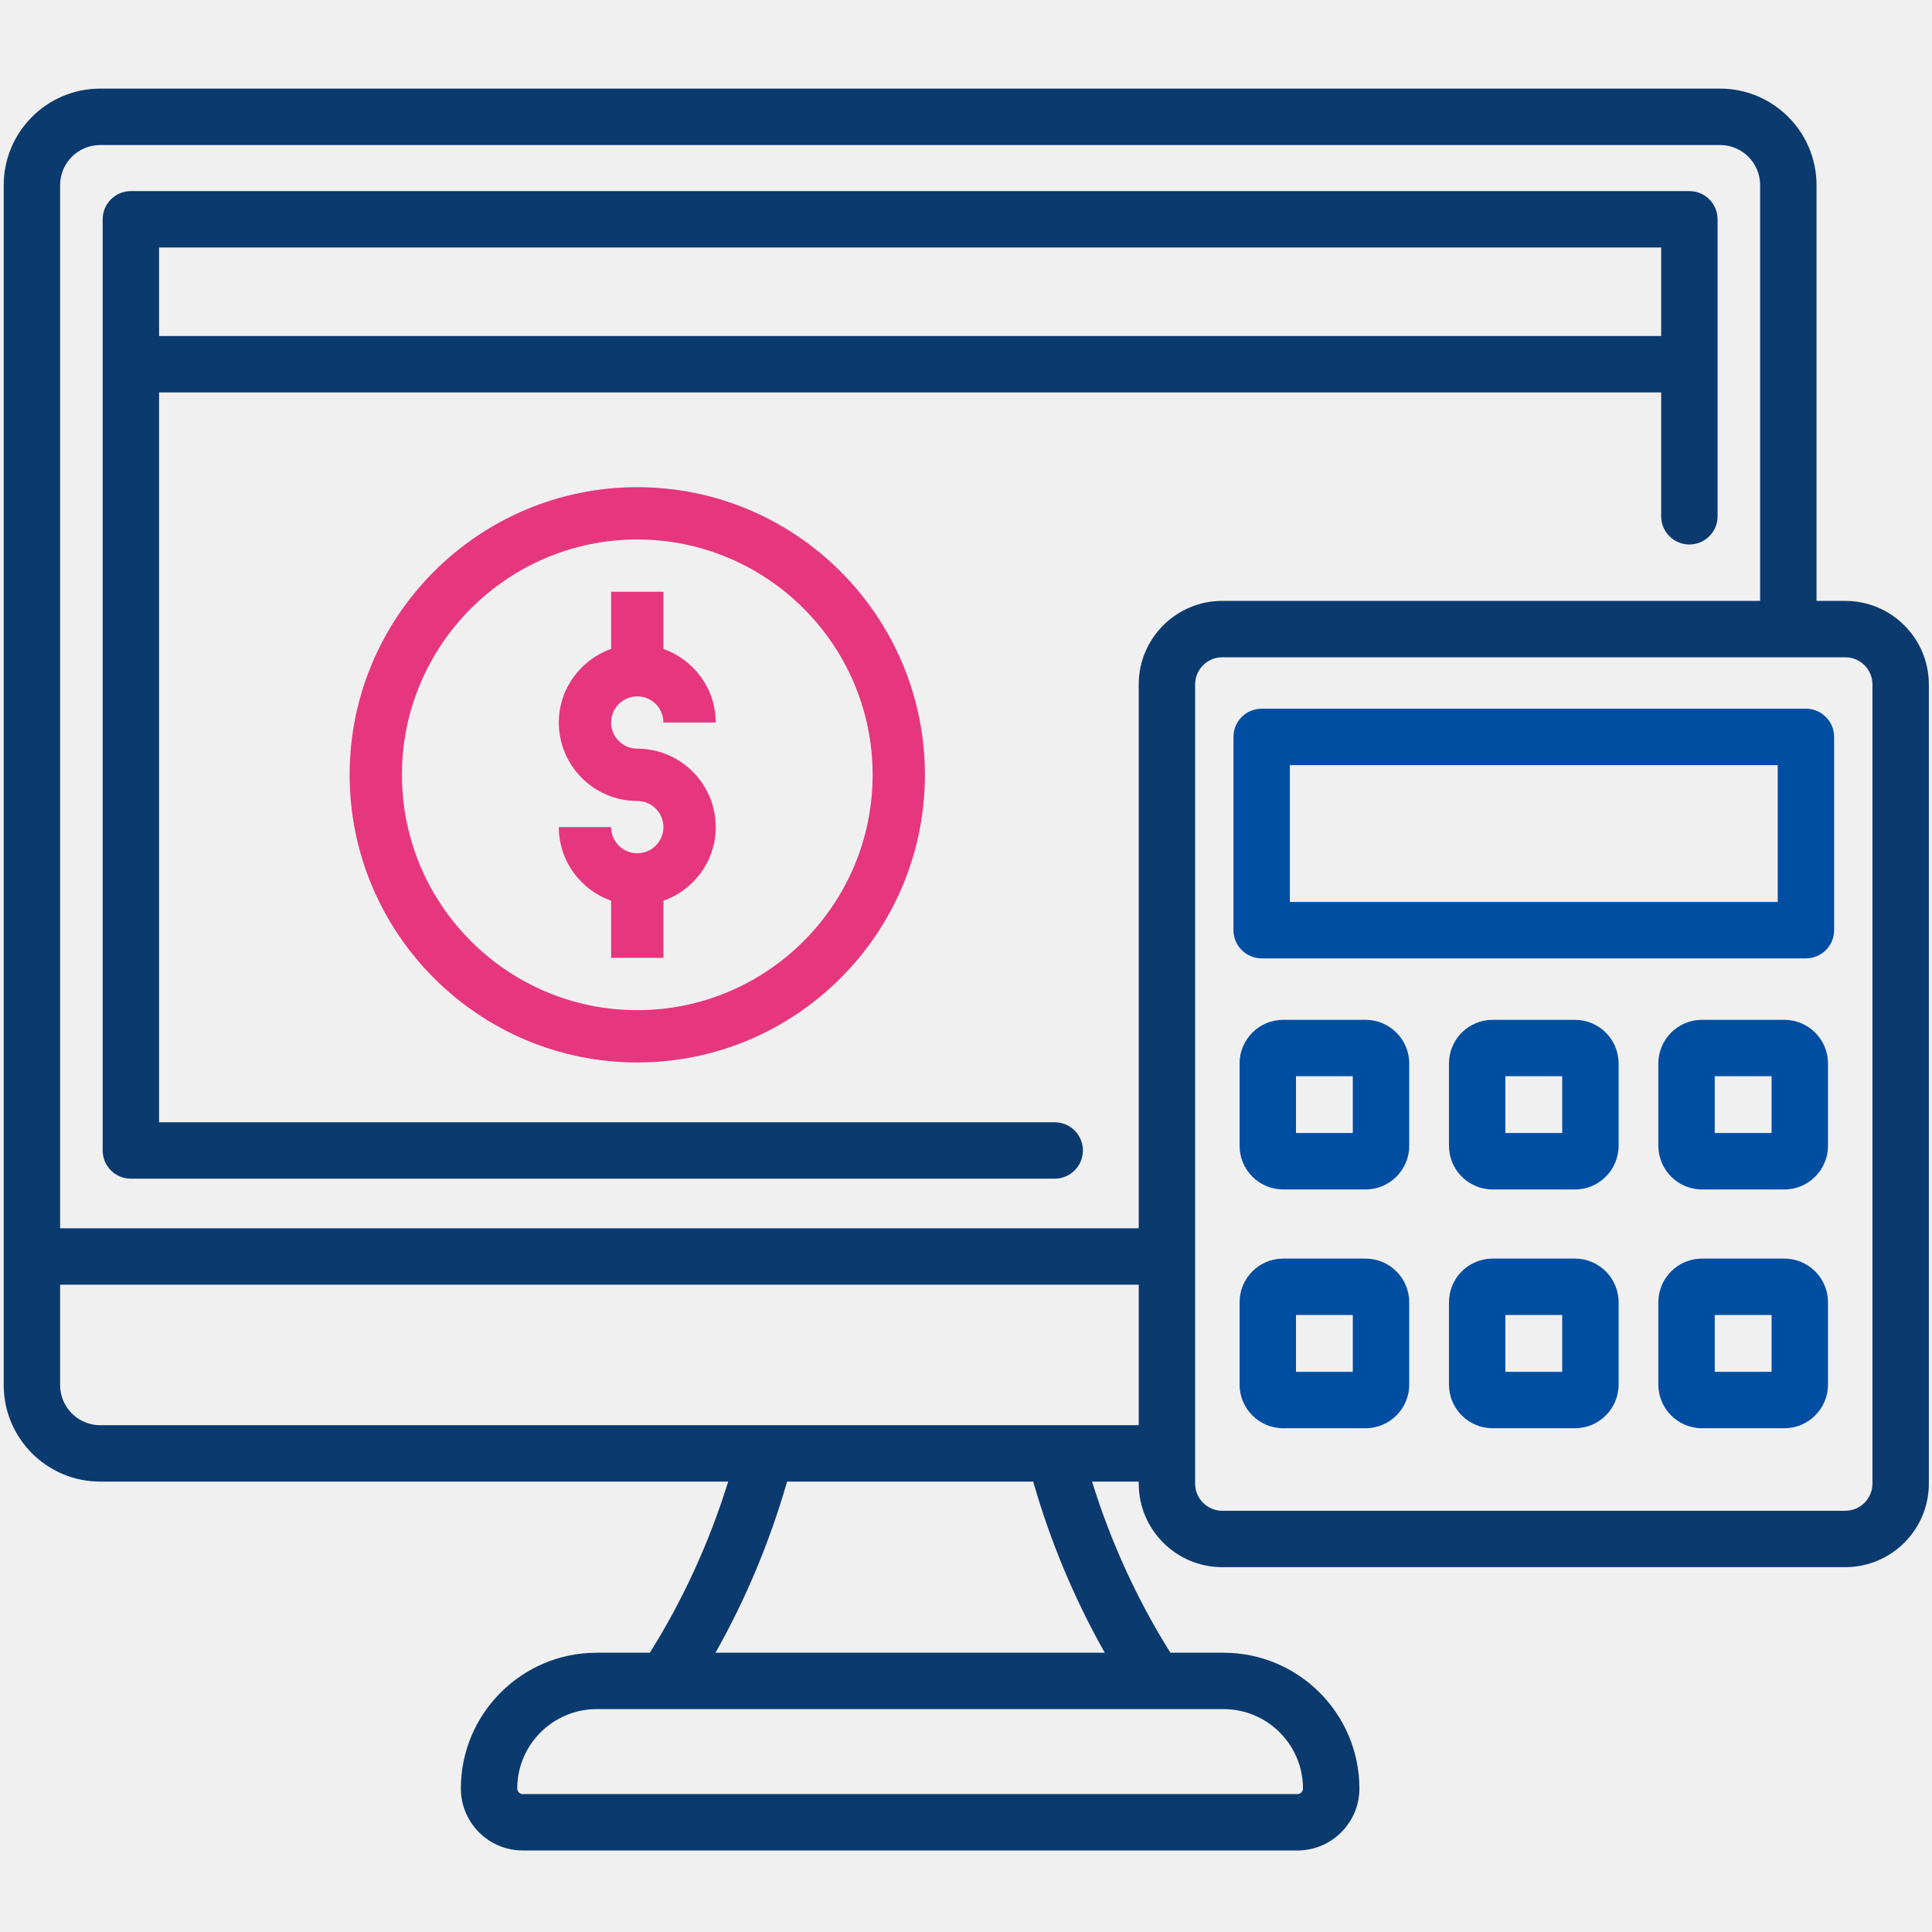
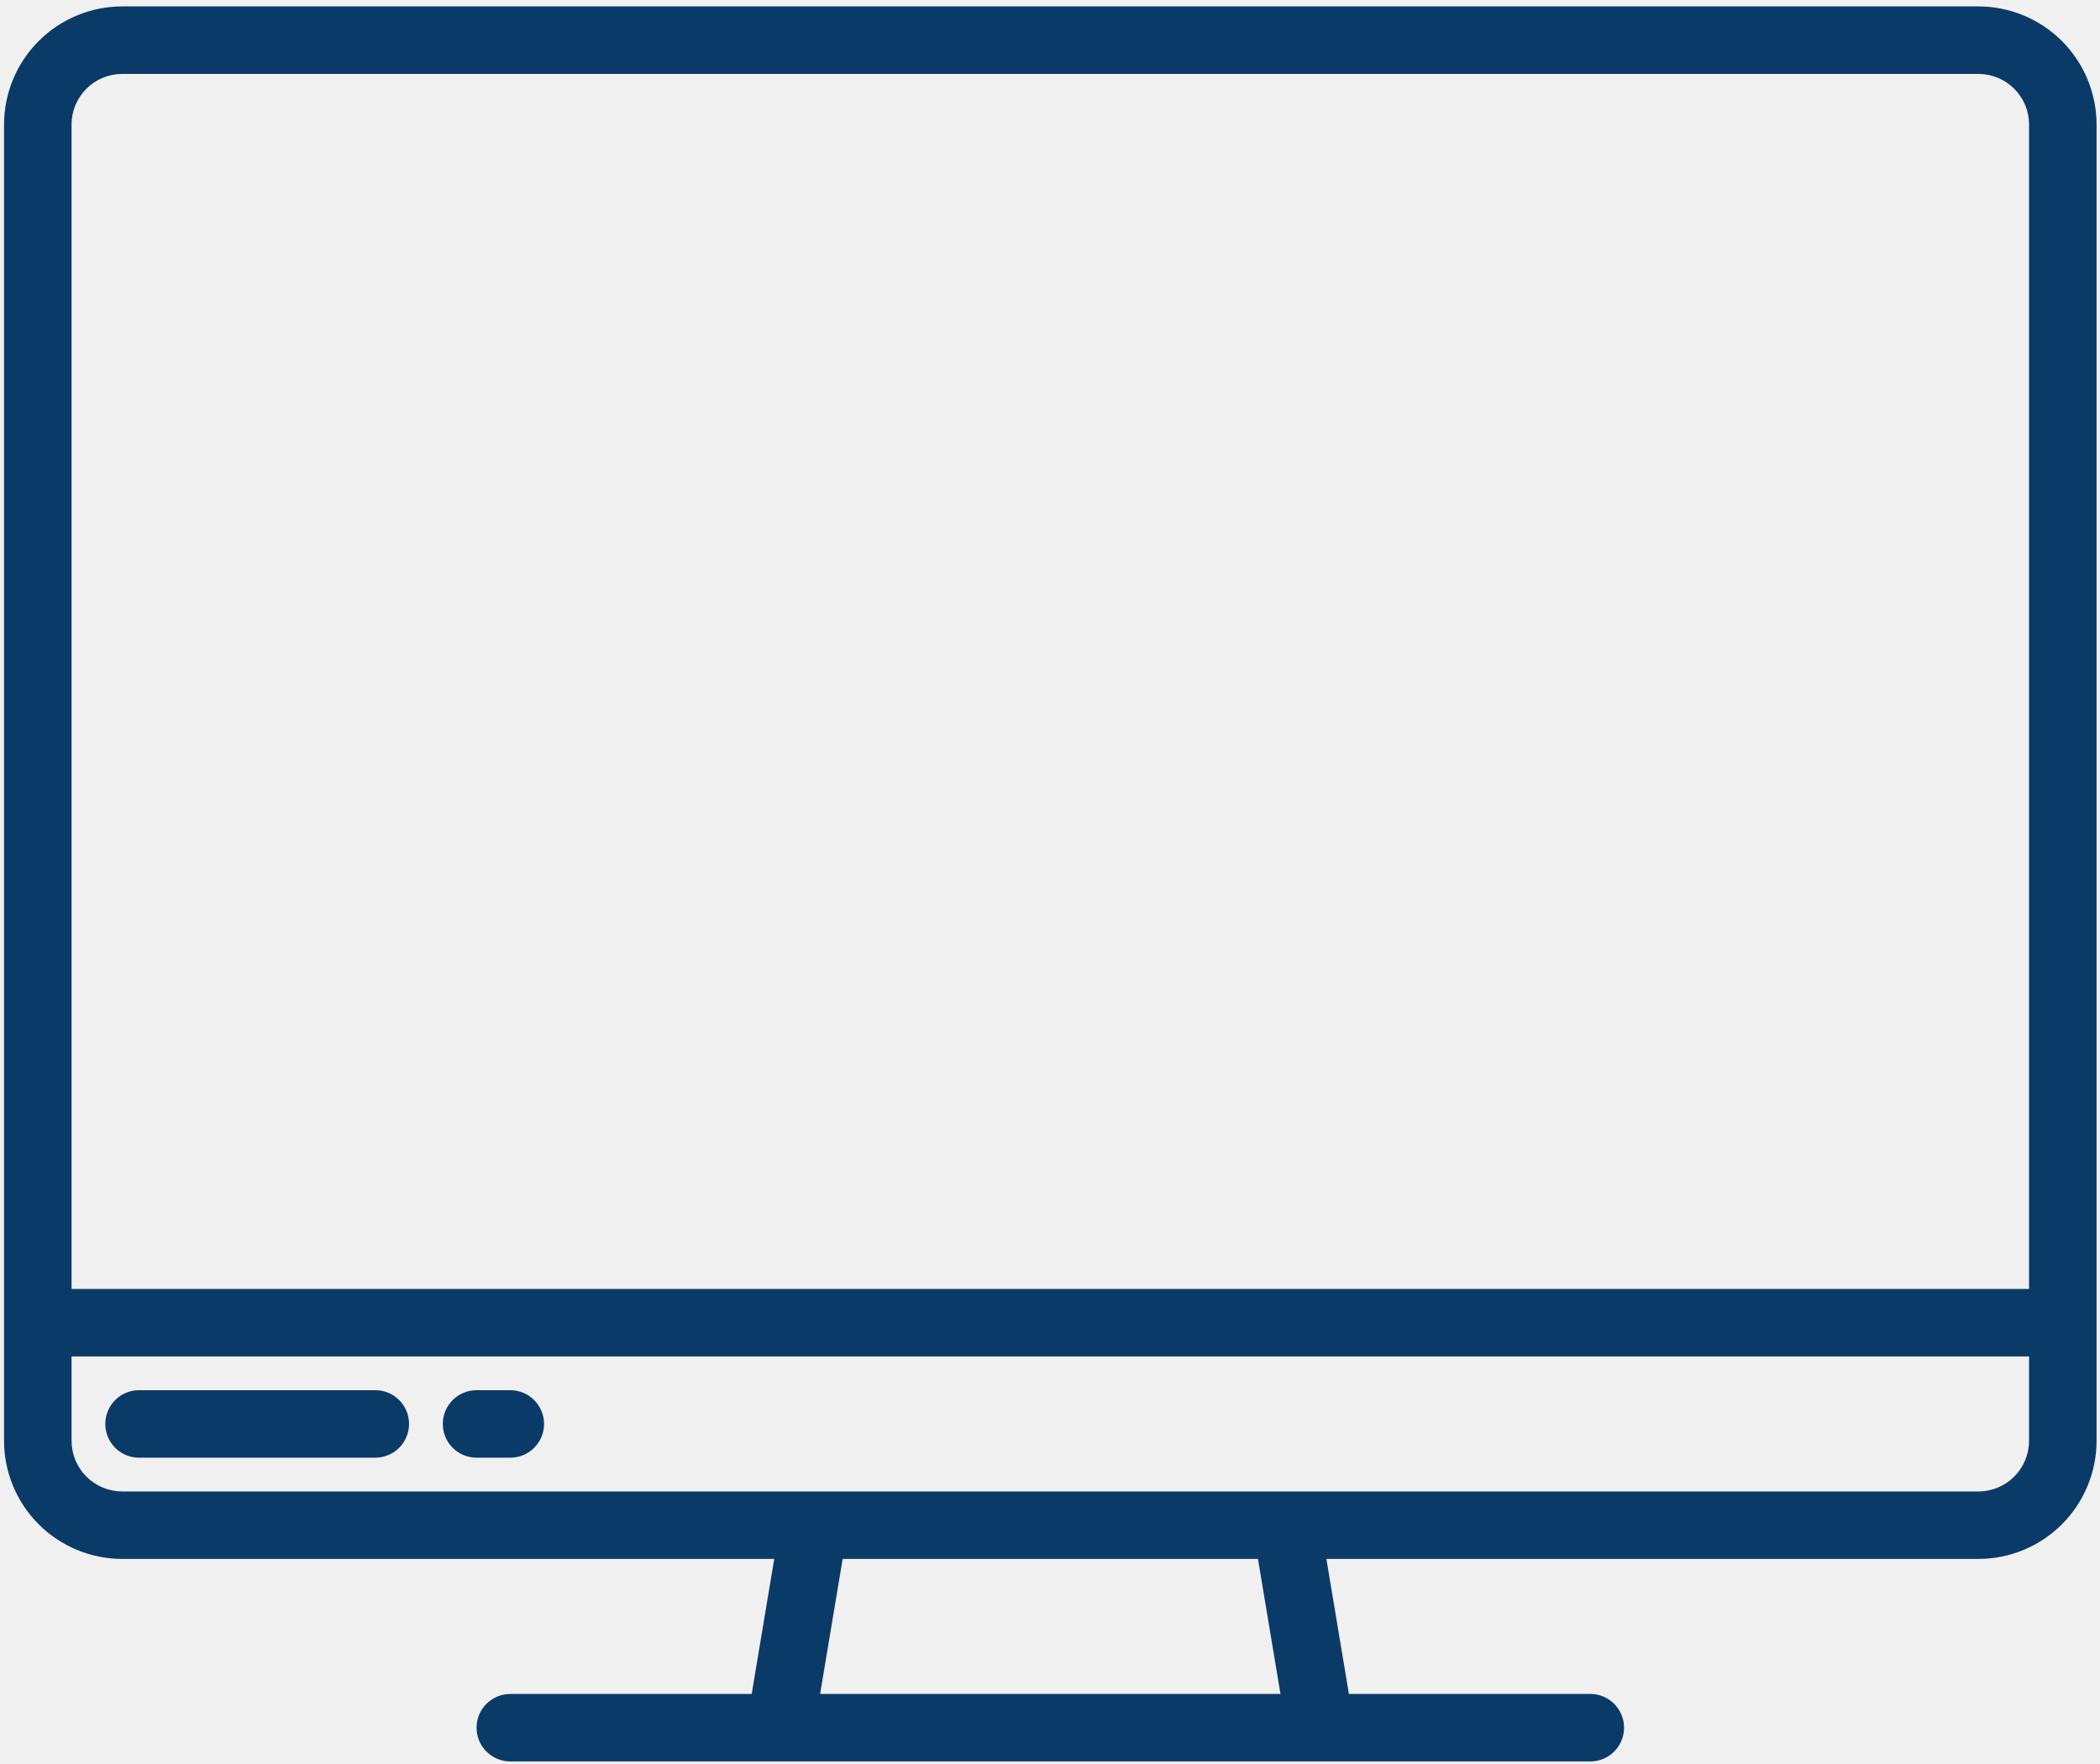
- <svg xmlns="http://www.w3.org/2000/svg" width="281" height="281" viewBox="0 0 281 281" fill="none">
-   <g clip-path="url(#clip0_100_1977)">
-     <path d="M19.034 171.432H153.401C155.668 171.432 157.503 169.597 157.503 167.33C157.503 165.066 155.668 163.229 153.401 163.229H23.136V57.075H241.61V75.092C241.61 77.357 243.448 79.194 245.712 79.194C247.979 79.194 249.814 77.357 249.814 75.092V31.895C249.814 29.631 247.979 27.794 245.712 27.794H19.034C16.768 27.794 14.933 29.631 14.933 31.895V167.33C14.933 169.597 16.77 171.432 19.034 171.432V171.432ZM241.61 35.997V48.872H23.136V35.997H241.61Z" fill="#0B3A6E" />
-     <path d="M262.663 103.077H183.503C181.236 103.077 179.401 104.912 179.401 107.178V135.289C179.401 137.555 181.236 139.39 183.503 139.39H262.663C264.927 139.39 266.764 137.555 266.764 135.289V107.178C266.764 104.914 264.927 103.077 262.663 103.077ZM258.561 131.189H187.604V111.28H258.561V131.189Z" fill="#004EA2" />
-     <path d="M198.617 148.329H186.637C183.137 148.329 180.292 151.174 180.292 154.675V166.653C180.292 170.152 183.137 173 186.637 173H198.617C202.116 173 204.963 170.152 204.963 166.653V154.675C204.963 151.174 202.116 148.329 198.617 148.329V148.329ZM196.76 164.797H188.495V156.532H196.76V164.797Z" fill="#004EA2" />
-     <path d="M229.071 148.329H217.093C213.594 148.329 210.746 151.174 210.746 154.675V166.653C210.746 170.152 213.594 173 217.093 173H229.071C232.57 173 235.417 170.152 235.417 166.653V154.675C235.417 151.174 232.57 148.329 229.071 148.329ZM227.214 164.797H218.949V156.532H227.214V164.797Z" fill="#004EA2" />
-     <path d="M259.525 148.329H247.547C244.048 148.329 241.2 151.174 241.2 154.675V166.653C241.2 170.152 244.048 173 247.547 173H259.525C263.026 173 265.872 170.152 265.872 166.653V154.675C265.874 151.174 263.026 148.329 259.525 148.329V148.329ZM257.671 164.797H249.403V156.532H257.671V164.797Z" fill="#004EA2" />
-     <path d="M198.617 183.057H186.637C183.137 183.057 180.292 185.905 180.292 189.404V201.384C180.292 204.883 183.137 207.731 186.637 207.731H198.617C202.116 207.731 204.963 204.883 204.963 201.384V189.404C204.963 185.905 202.116 183.057 198.617 183.057V183.057ZM196.76 199.527H188.495V191.262H196.76V199.527Z" fill="#004EA2" />
-     <path d="M229.071 183.057H217.093C213.594 183.057 210.746 185.905 210.746 189.404V201.384C210.746 204.883 213.594 207.731 217.093 207.731H229.071C232.57 207.731 235.417 204.883 235.417 201.384V189.404C235.417 185.905 232.57 183.057 229.071 183.057V183.057ZM227.214 199.527H218.949V191.262H227.214V199.527Z" fill="#004EA2" />
-     <path d="M259.525 183.057H247.547C244.048 183.057 241.2 185.905 241.2 189.404V201.384C241.2 204.883 244.048 207.731 247.547 207.731H259.525C263.026 207.731 265.872 204.883 265.872 201.384V189.404C265.874 185.905 263.026 183.057 259.525 183.057V183.057ZM257.671 199.527H249.403V191.262H257.671V199.527Z" fill="#004EA2" />
-     <path d="M268.39 87.397H264.205V26.918C264.205 19.183 257.912 12.889 250.177 12.889H14.57C6.834 12.889 0.541 19.183 0.541 26.918V201.461C0.541 209.198 6.834 215.492 14.57 215.492H105.913C103.163 224.338 99.344 232.682 94.518 240.381H86.778C75.888 240.381 67.029 249.24 67.029 260.13C67.029 265.101 71.073 269.143 76.042 269.143H188.704C193.675 269.143 197.717 265.099 197.717 260.13C197.717 249.24 188.858 240.381 177.968 240.381H170.228C165.402 232.682 161.583 224.338 158.834 215.492H165.622V215.786C165.622 222.486 171.072 227.935 177.773 227.935H268.39C275.089 227.935 280.541 222.486 280.541 215.786V99.546C280.541 92.846 275.089 87.397 268.39 87.397ZM14.57 21.093H250.177C253.39 21.093 256.002 23.705 256.002 26.918V87.395H177.773C171.072 87.395 165.622 92.846 165.622 99.546V178.648H8.744V26.918C8.744 23.705 11.357 21.093 14.57 21.093ZM189.514 260.13C189.514 260.577 189.151 260.94 188.707 260.94H76.042C75.595 260.94 75.232 260.577 75.232 260.13C75.232 253.764 80.412 248.584 86.781 248.584H177.968C184.334 248.584 189.514 253.764 189.514 260.13ZM160.684 240.381H104.063C108.466 232.596 111.954 224.261 114.477 215.492H150.272C152.792 224.261 156.281 232.596 160.684 240.381ZM14.57 207.289C11.357 207.289 8.744 204.674 8.744 201.461V186.853H165.622V207.289H14.57ZM272.338 215.786C272.338 217.961 270.567 219.732 268.39 219.732H177.773C175.597 219.732 173.826 217.961 173.826 215.786V99.546C173.826 97.369 175.597 95.598 177.773 95.598H268.39C270.567 95.598 272.338 97.369 272.338 99.546V215.786Z" fill="#0B3A6E" />
-     <path d="M92.689 108.891C90.59 108.891 88.886 107.187 88.886 105.088C88.886 102.988 90.59 101.284 92.689 101.284C94.789 101.284 96.493 102.988 96.493 105.088H104.099C104.099 100.136 100.908 95.952 96.493 94.378V86.071H88.886V94.378C84.471 95.952 81.279 100.136 81.279 105.088C81.279 111.378 86.399 116.497 92.689 116.497C94.789 116.497 96.493 118.201 96.493 120.301C96.493 122.4 94.789 124.104 92.689 124.104C90.59 124.104 88.886 122.4 88.886 120.301H81.279C81.279 125.253 84.471 129.436 88.886 131.011V139.317H96.493V131.011C100.908 129.436 104.099 125.253 104.099 120.301C104.099 114.01 98.98 108.891 92.689 108.891Z" fill="#E6367E" />
-     <path d="M92.689 70.858C69.623 70.858 50.853 89.627 50.853 112.694C50.853 135.761 69.623 154.53 92.689 154.53C115.756 154.53 134.525 135.761 134.525 112.694C134.525 89.627 115.756 70.858 92.689 70.858ZM92.689 146.923C73.814 146.923 58.46 131.57 58.46 112.694C58.46 93.819 73.814 78.465 92.689 78.465C111.565 78.465 126.919 93.819 126.919 112.694C126.919 131.57 111.565 146.923 92.689 146.923Z" fill="#E6367E" />
-   </g>
-   <defs>
-     <clipPath id="clip0_100_1977">
-       <rect width="280" height="280" fill="white" transform="translate(0.541016 0.858154)" />
-     </clipPath>
-   </defs>
+ <svg xmlns="http://www.w3.org/2000/svg" width="281" height="236" viewBox="0 0 281 236" fill="none">
+   <path d="M264.735 0.858H16.348C12.157 0.863 8.139 2.53 5.176 5.493C2.212 8.456 0.546 12.474 0.541 16.665V192.794C0.546 196.985 2.212 201.002 5.176 203.966C8.139 206.929 12.157 208.596 16.348 208.6H103.599L100.585 226.665H68.283C67.085 226.665 65.936 227.141 65.09 227.988C64.243 228.835 63.767 229.983 63.767 231.181C63.767 232.379 64.243 233.527 65.09 234.374C65.936 235.221 67.085 235.697 68.283 235.697H212.799C213.997 235.697 215.146 235.221 215.992 234.374C216.839 233.527 217.315 232.379 217.315 231.181C217.315 229.983 216.839 228.835 215.992 227.988C215.146 227.141 213.997 226.665 212.799 226.665H180.497L177.483 208.6H264.735C268.925 208.596 272.943 206.929 275.906 203.966C278.87 201.002 280.536 196.985 280.541 192.794V16.665C280.536 12.474 278.87 8.456 275.906 5.493C272.943 2.53 268.925 0.863 264.735 0.858ZM109.741 226.665L112.756 208.6H168.326L171.341 226.665H109.741ZM271.509 192.794C271.507 194.59 270.793 196.312 269.523 197.582C268.253 198.852 266.531 199.567 264.735 199.568H16.348C14.551 199.567 12.829 198.852 11.559 197.582C10.289 196.312 9.575 194.59 9.573 192.794V181.504H271.509V192.794ZM271.509 172.471H9.573V16.665C9.575 14.869 10.289 13.146 11.559 11.876C12.829 10.606 14.551 9.892 16.348 9.891H264.735C266.531 9.892 268.253 10.606 269.523 11.876C270.793 13.146 271.507 14.869 271.509 16.665V172.471Z" fill="#0A3A68" />
+   <path d="M50.218 186.02H18.605C17.408 186.02 16.259 186.495 15.412 187.342C14.565 188.189 14.089 189.338 14.089 190.536C14.089 191.733 14.565 192.882 15.412 193.729C16.259 194.576 17.408 195.052 18.605 195.052H50.218C51.416 195.052 52.565 194.576 53.412 193.729C54.259 192.882 54.734 191.733 54.734 190.536C54.734 189.338 54.259 188.189 53.412 187.342C52.565 186.495 51.416 186.02 50.218 186.02Z" fill="#0A3A68" />
+   <path d="M68.283 186.02H63.767C62.569 186.02 61.42 186.495 60.574 187.342C59.727 188.189 59.251 189.338 59.251 190.536C59.251 191.733 59.727 192.882 60.574 193.729C61.42 194.576 62.569 195.052 63.767 195.052H68.283C69.481 195.052 70.629 194.576 71.476 193.729C72.323 192.882 72.799 191.733 72.799 190.536C72.799 189.338 72.323 188.189 71.476 187.342C70.629 186.495 69.481 186.02 68.283 186.02Z" fill="#0A3A68" />
</svg>
